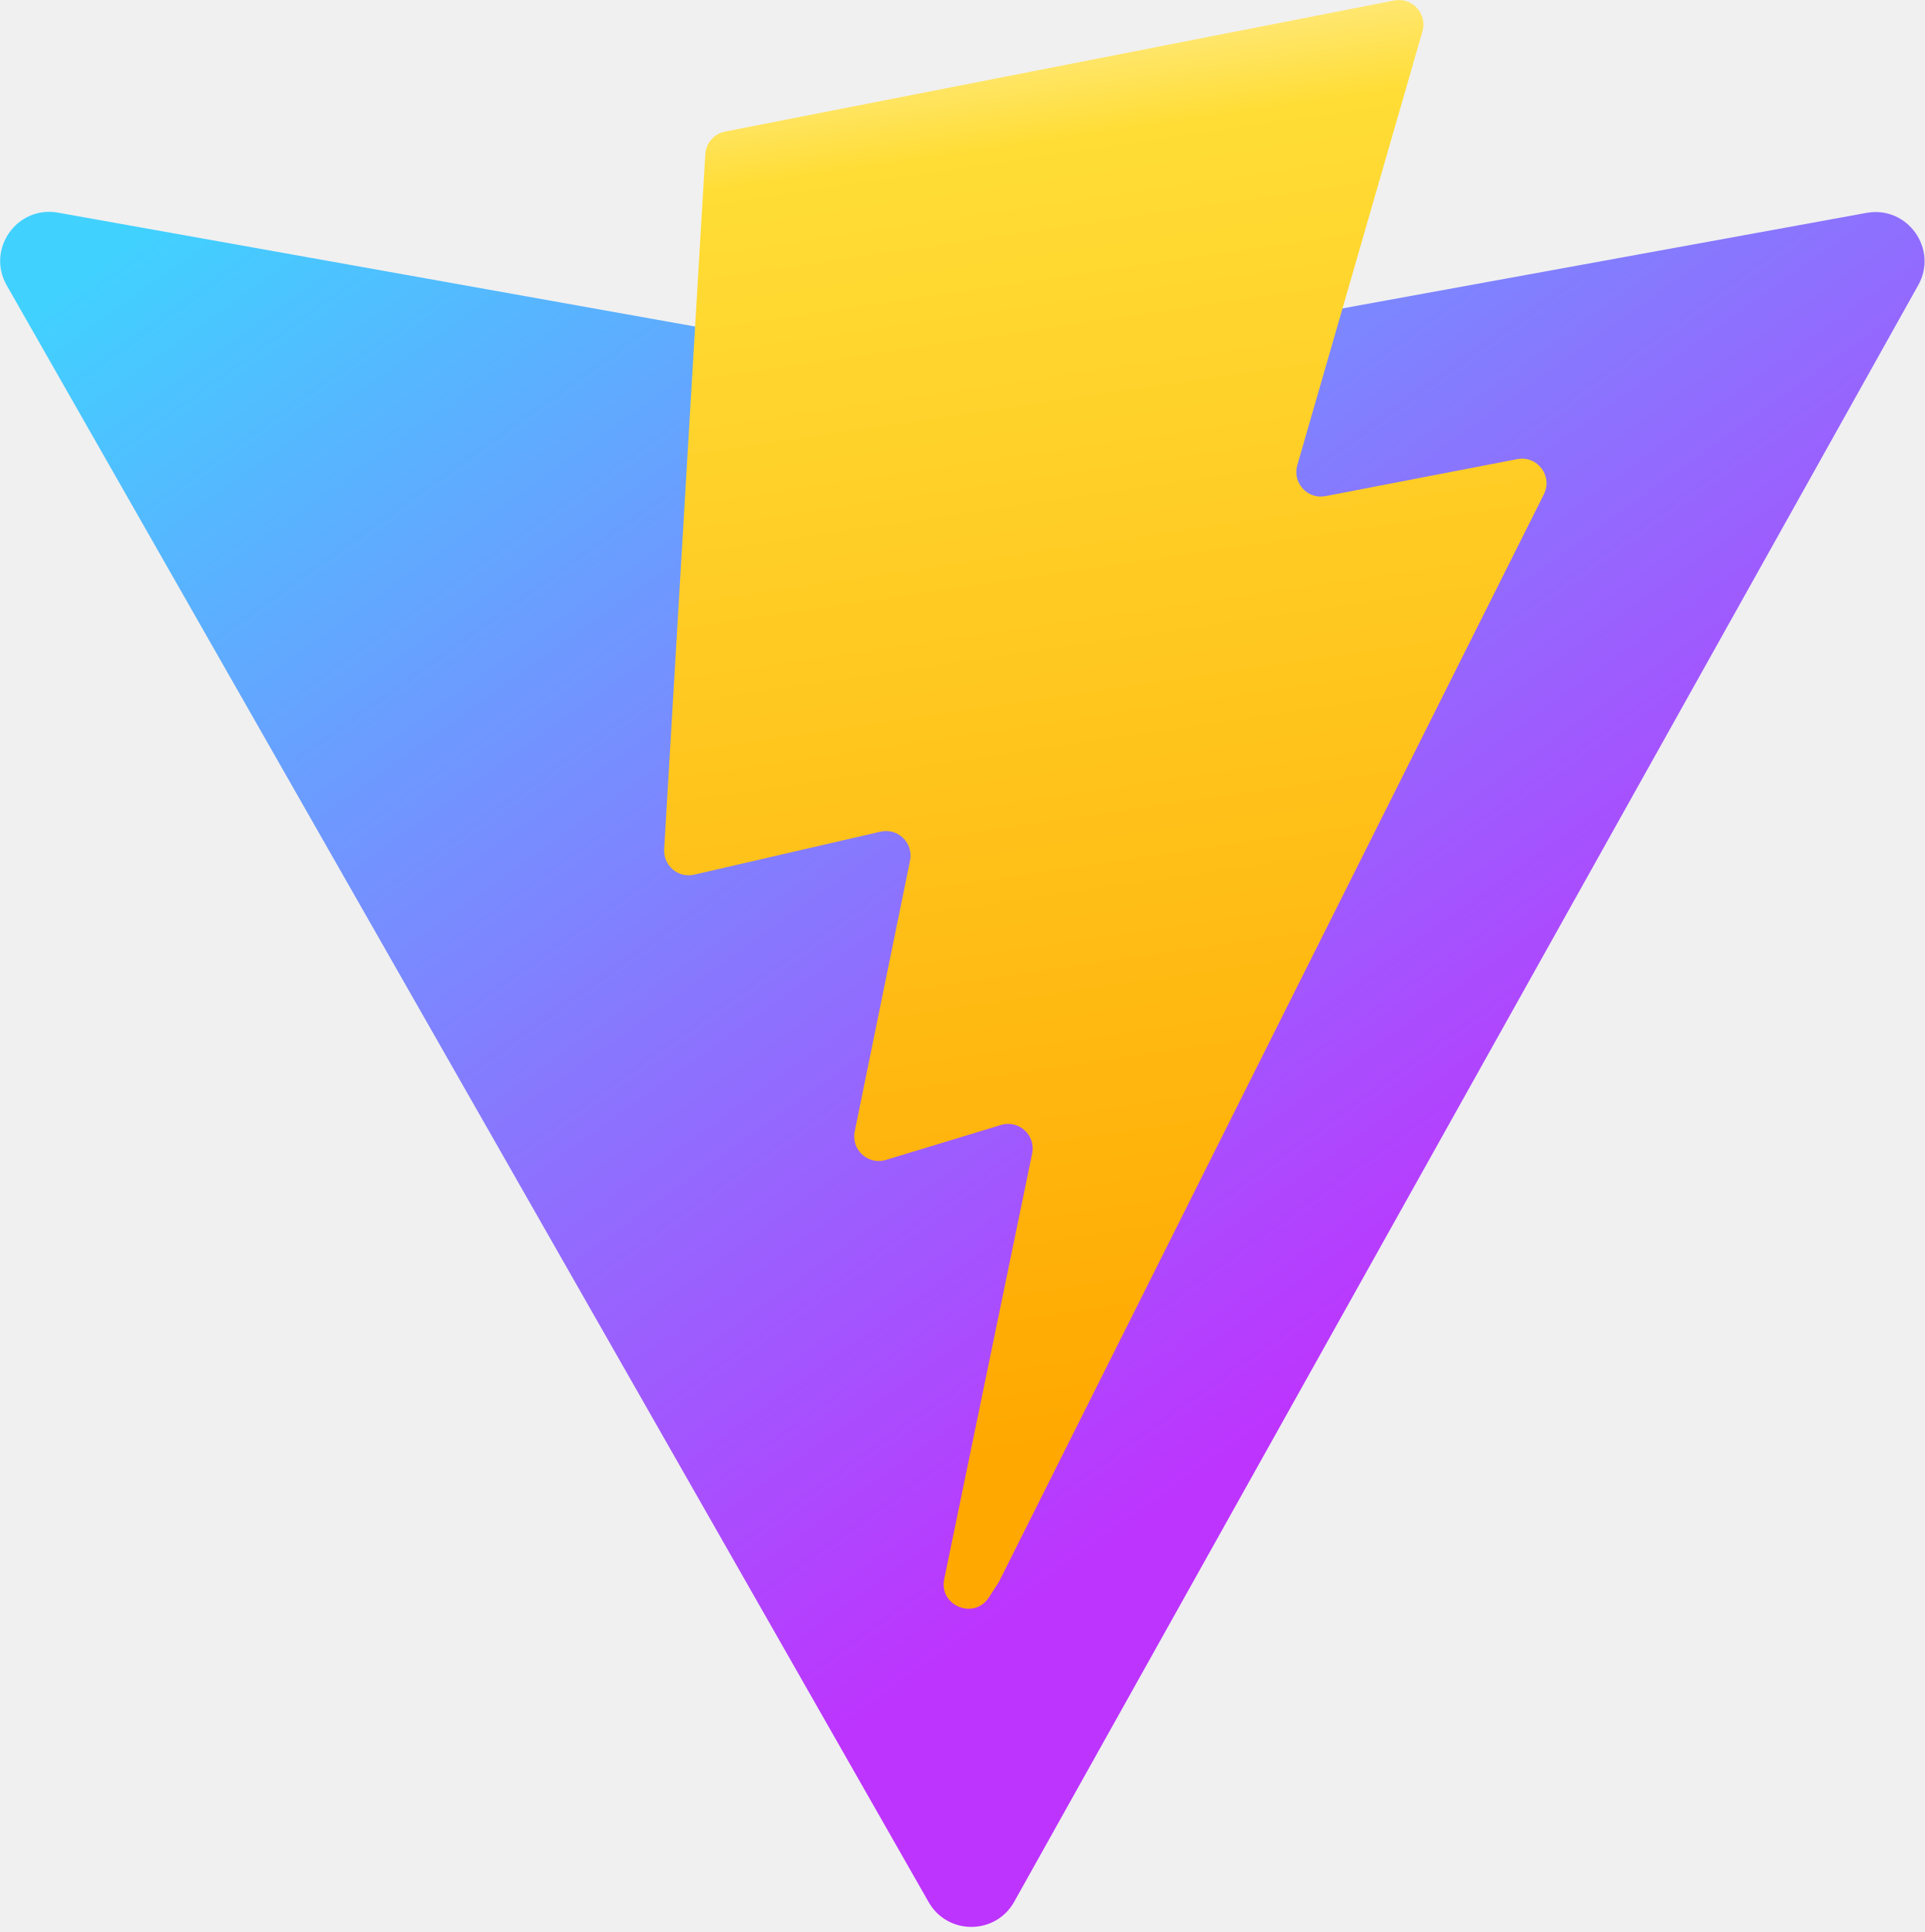
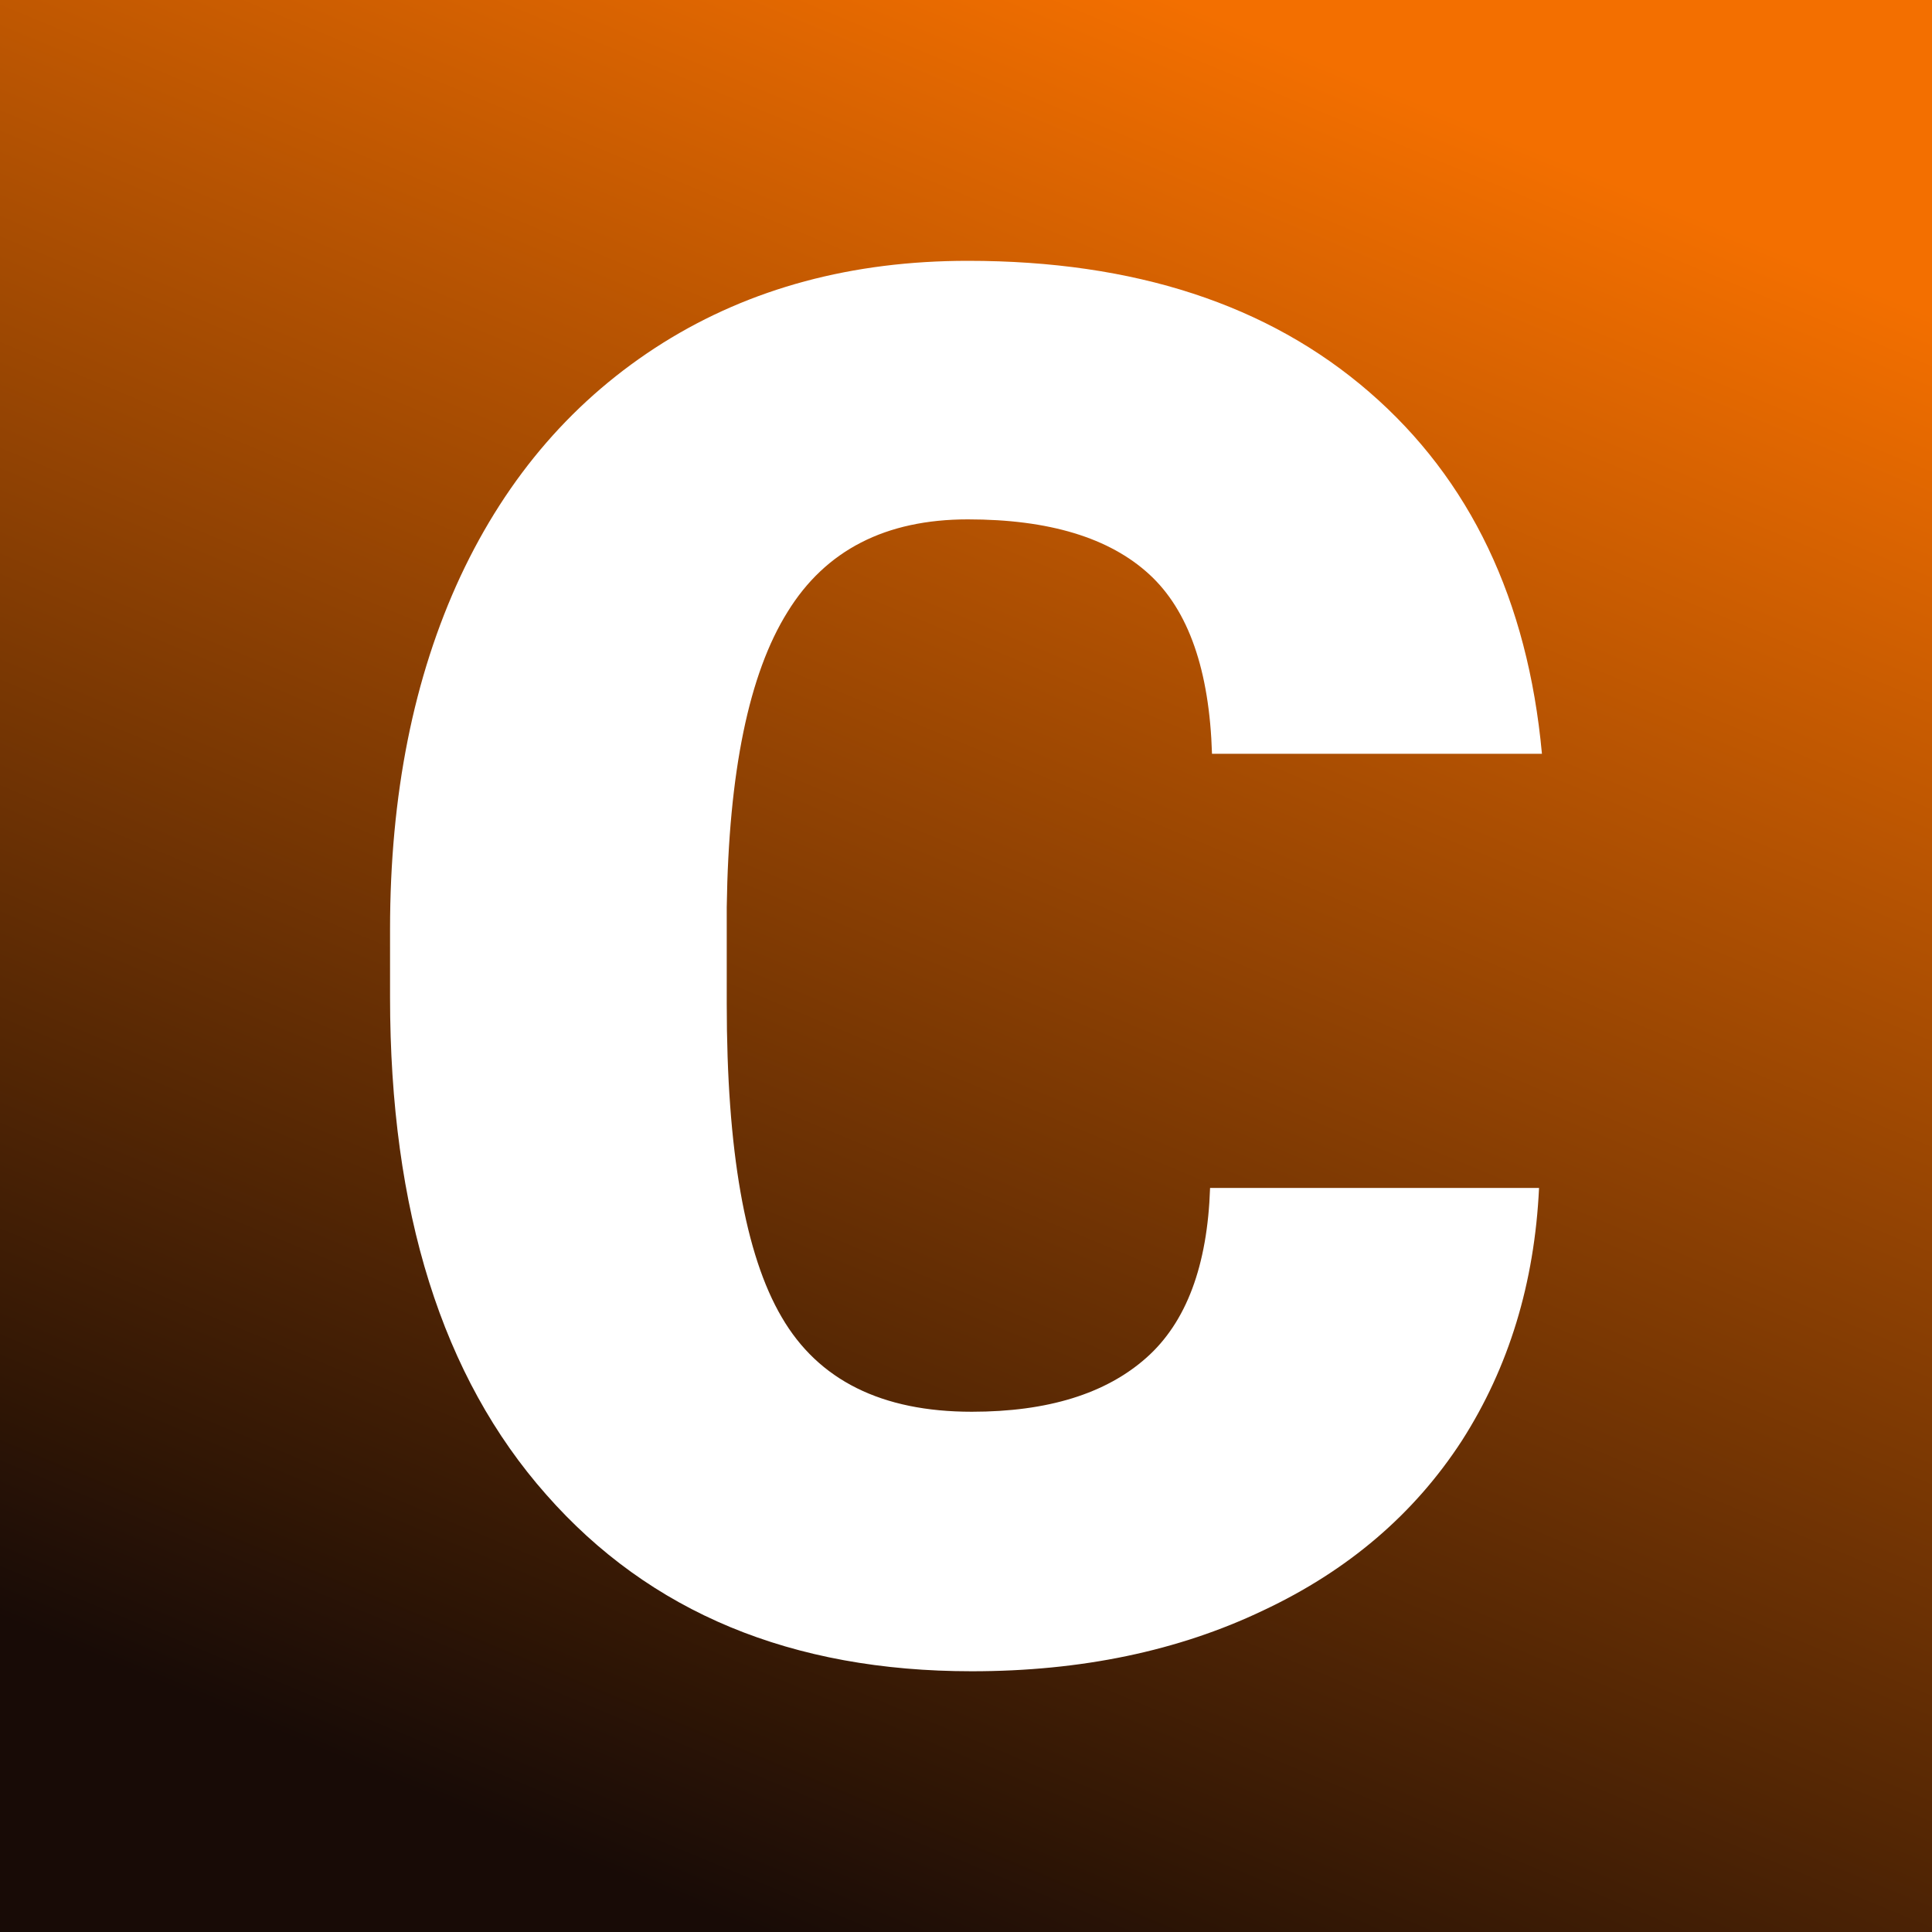
- <svg xmlns="http://www.w3.org/2000/svg" aria-hidden="true" role="img" class="iconify iconify--logos" width="31.88" height="32" preserveAspectRatio="xMidYMid meet" viewBox="0 0 256 257">
+ <svg xmlns="http://www.w3.org/2000/svg" version="1.1" viewBox="0 0 200 200">
+   <rect width="200" height="200" fill="url('#gradient')" />
  <defs>
-     <linearGradient id="IconifyId1813088fe1fbc01fb466" x1="-.828%" x2="57.636%" y1="7.652%" y2="78.411%">
-       <stop offset="0%" stop-color="#41D1FF" />
-       <stop offset="100%" stop-color="#BD34FE" />
-     </linearGradient>
-     <linearGradient id="IconifyId1813088fe1fbc01fb467" x1="43.376%" x2="50.316%" y1="2.242%" y2="89.03%">
-       <stop offset="0%" stop-color="#FFEA83" />
-       <stop offset="8.333%" stop-color="#FFDD35" />
-       <stop offset="100%" stop-color="#FFA800" />
+     <linearGradient id="gradient" gradientTransform="rotate(113 0.5 0.5)">
+       <stop offset="0%" stop-color="#f36f00" />
+       <stop offset="100%" stop-color="#180b06" />
    </linearGradient>
  </defs>
-   <path fill="url(#IconifyId1813088fe1fbc01fb466)" d="M255.153 37.938L134.897 252.976c-2.483 4.44-8.862 4.466-11.382.048L.875 37.958c-2.746-4.814 1.371-10.646 6.827-9.67l120.385 21.517a6.537 6.537 0 0 0 2.322-.004l117.867-21.483c5.438-.991 9.574 4.796 6.877 9.62Z" />
-   <path fill="url(#IconifyId1813088fe1fbc01fb467)" d="M185.432.063L96.44 17.501a3.268 3.268 0 0 0-2.634 3.014l-5.474 92.456a3.268 3.268 0 0 0 3.997 3.378l24.777-5.718c2.318-.535 4.413 1.507 3.936 3.838l-7.361 36.047c-.495 2.426 1.782 4.5 4.151 3.78l15.304-4.649c2.372-.72 4.652 1.36 4.15 3.788l-11.698 56.621c-.732 3.542 3.979 5.473 5.943 2.437l1.313-2.028l72.516-144.72c1.215-2.423-.88-5.186-3.54-4.672l-25.505 4.922c-2.396.462-4.435-1.77-3.759-4.114l16.646-57.705c.677-2.35-1.37-4.583-3.769-4.113Z" />
+   <g>
+     <g fill="#ffffff" transform="matrix(9.986907,0,0,9.986907,33.68631,171.0112)" stroke="#1a1b1a" stroke-width="0">
+       <path d="M9.17-4.81L12.58-4.81Q12.51-3.33 11.78-2.19Q11.04-1.05 9.72-0.43Q8.40 0.20 6.70 0.20L6.70 0.20Q3.90 0.20 2.29-1.63Q0.67-3.46 0.67-6.79L0.67-6.79L0.67-7.49Q0.67-9.58 1.40-11.15Q2.13-12.71 3.50-13.57Q4.86-14.42 6.66-14.42L6.66-14.42Q9.25-14.42 10.82-13.06Q12.39-11.70 12.61-9.31L12.61-9.31L9.19-9.31Q9.15-10.61 8.54-11.17Q7.92-11.74 6.66-11.74L6.66-11.74Q5.38-11.74 4.79-10.78Q4.19-9.82 4.16-7.72L4.16-7.72L4.16-6.72Q4.16-4.44 4.73-3.47Q5.30-2.49 6.70-2.49L6.70-2.49Q7.88-2.49 8.51-3.05Q9.13-3.60 9.17-4.81L9.17-4.81Z" />
+     </g>
+   </g>
</svg>
